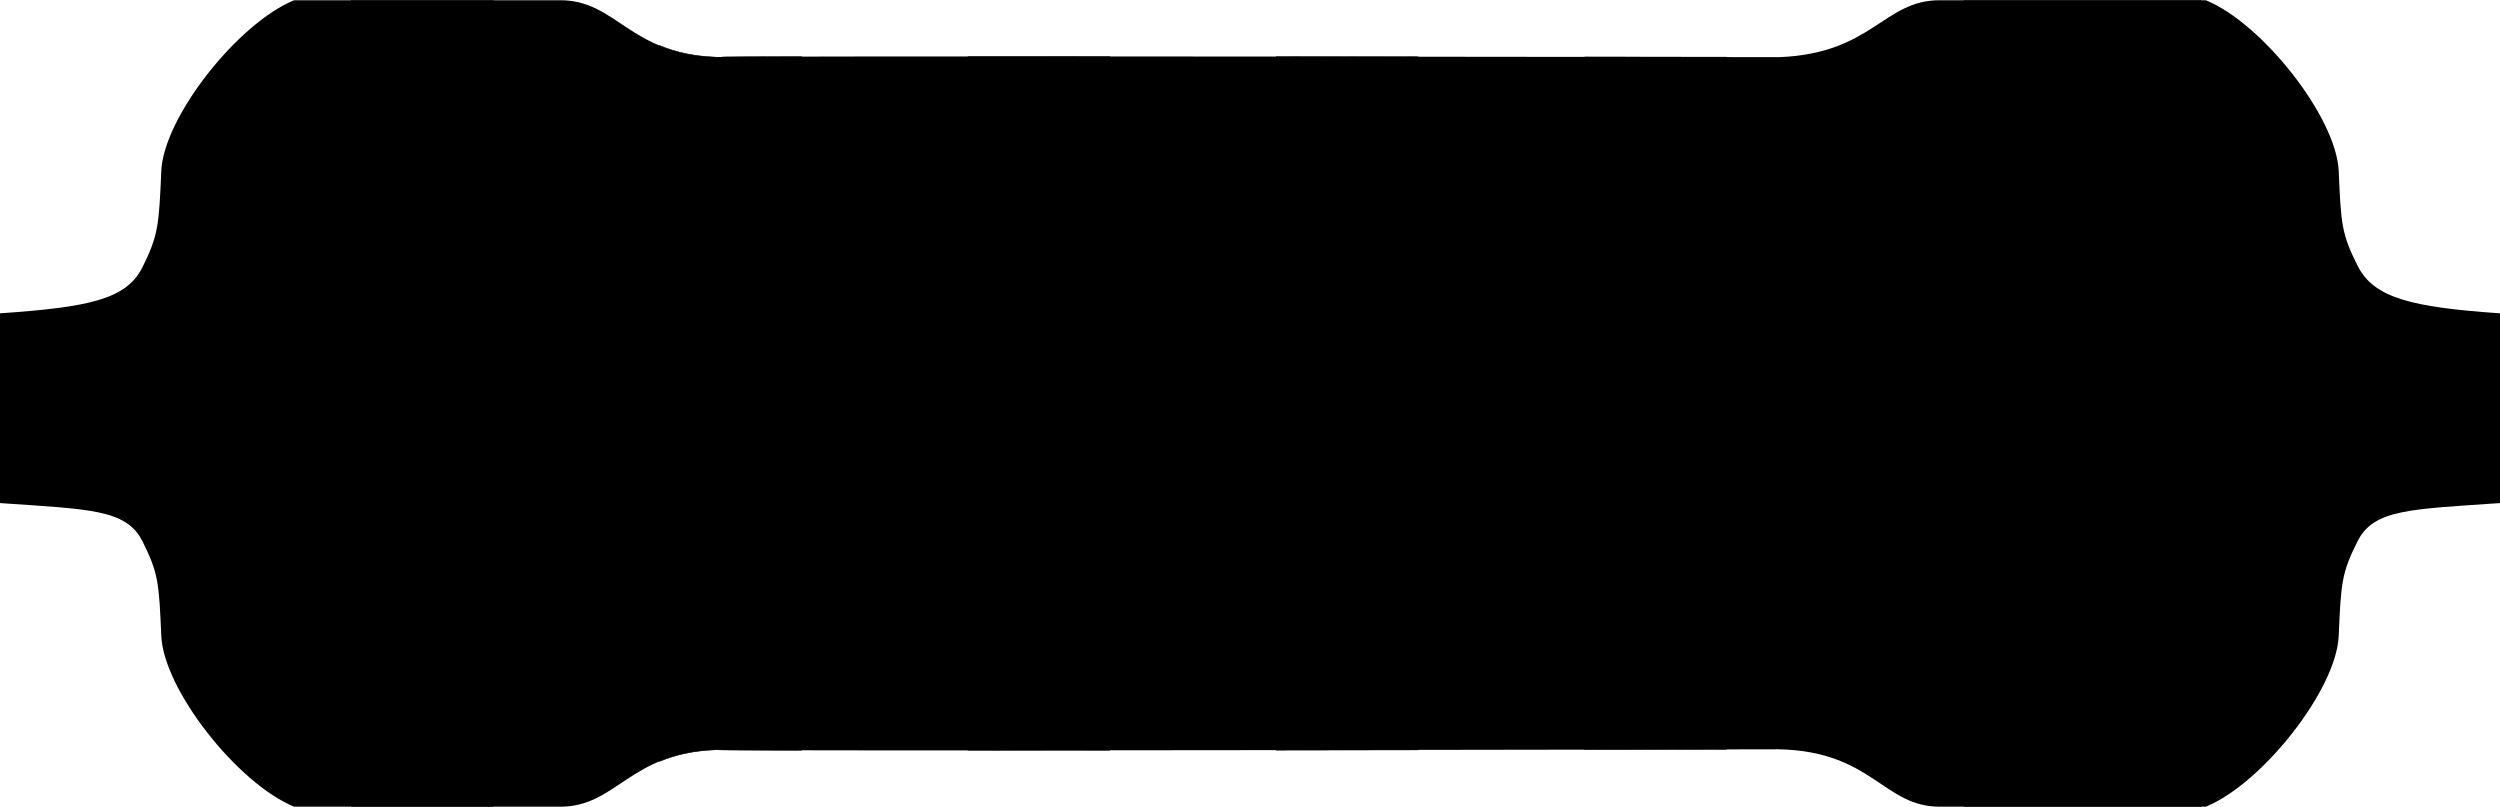
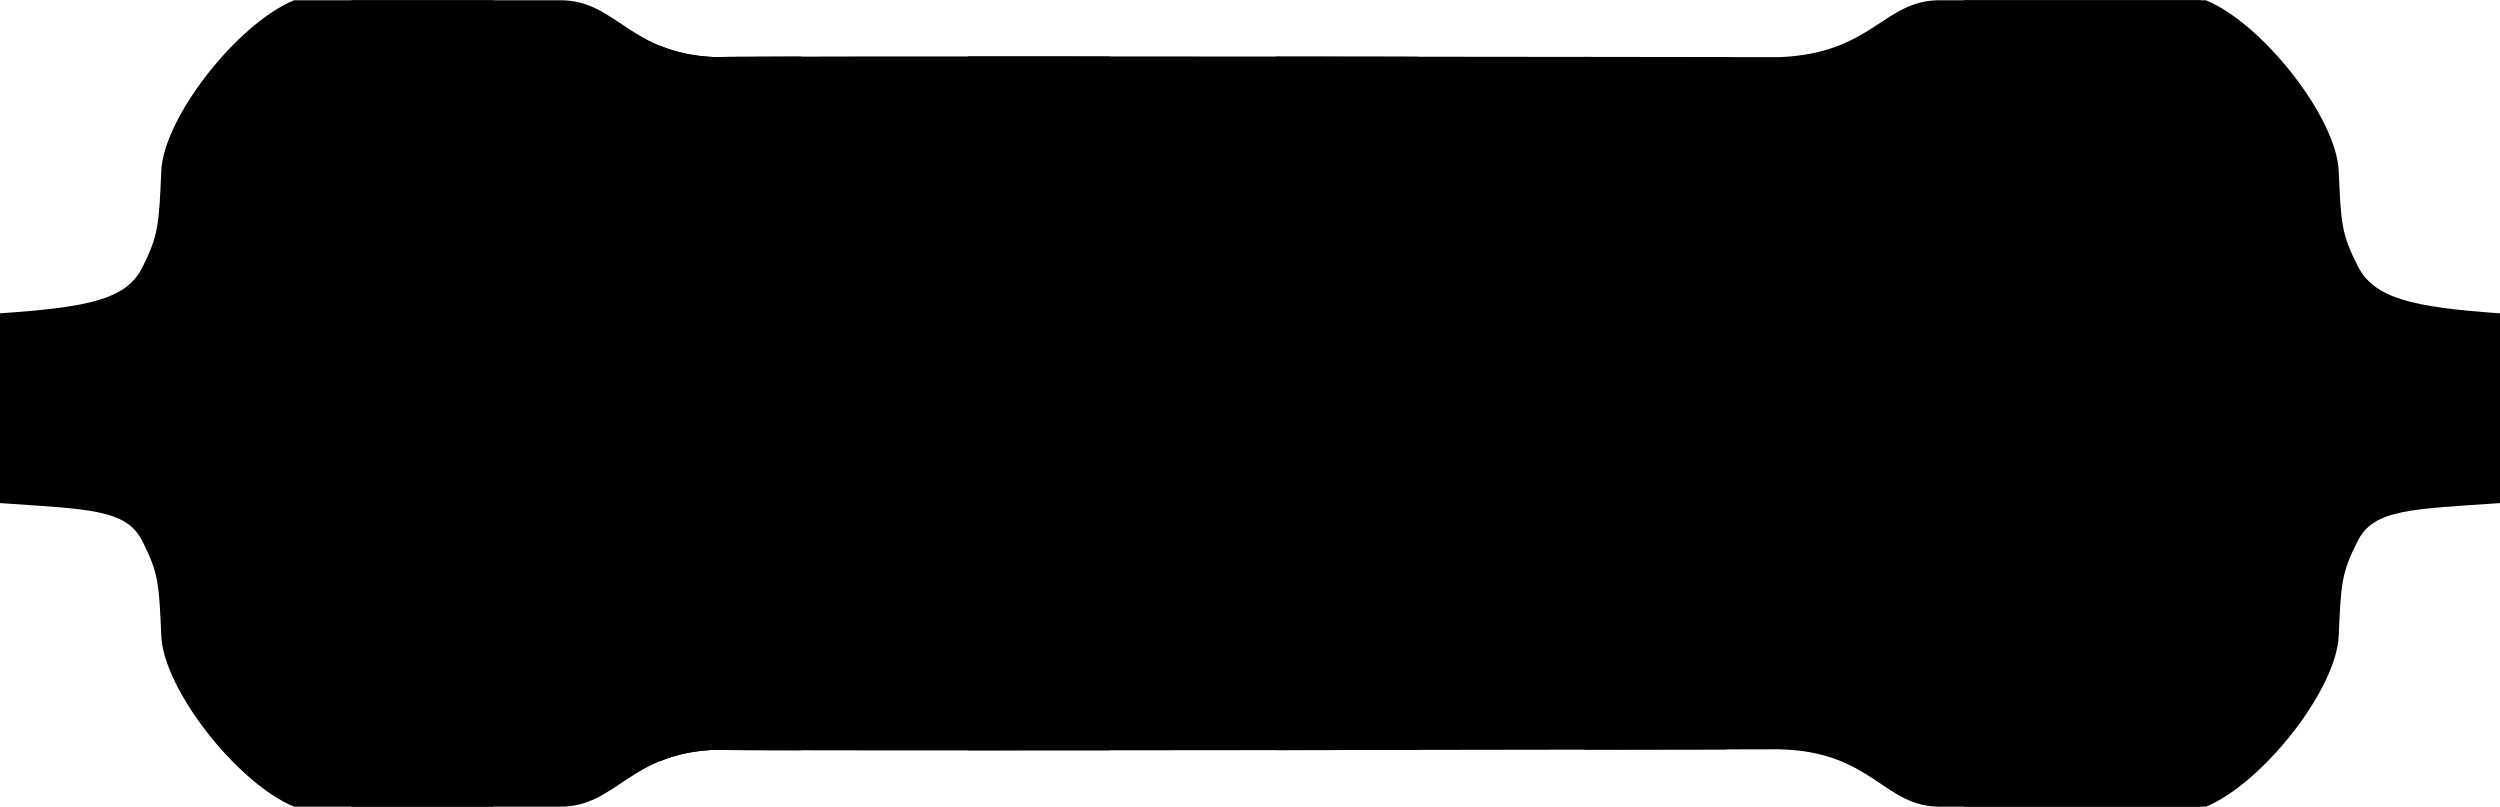
<svg xmlns="http://www.w3.org/2000/svg" id="svg4206" height="48.006mm" width="148.73mm" version="1.1" viewBox="0 0 527 170.1">
  <g id="g5514" transform="translate(-56 -814.31)">
    <path id="resistor-body" d="m583 880.36c-18.737-1.3-26.612-3.262-30-10-3.388-6.738-3.51-8.688-4-20-0.49-11.312-16.075-31.102-28-36h-56c-11.996-0.07-14.194 11.238-34 12 0 0-224.36-0.357-224 0-18.377-0.6-21.004-12.07-33-12h-56c-11.925 4.898-27.51 24.688-28 36-0.49 11.312-0.612 13.594-4 20.332-3.388 6.738-11.263 8.368-30 9.668v40c18.737 1.3 26.612 1.262 30 8 3.388 6.738 3.51 8.688 4 20 0.49 11.312 16.075 31.102 28 36h56c11.996 0.07 14.623-11.4 33-12-0.357 0.357 224-0.1 224-0.1 19.764 0.429 22.004 12.17 34 12.1h56c11.925-4.898 27.51-24.688 28-36 0.49-11.312 0.612-13.262 4-20 3.388-6.738 11.263-6.7 30-8z" />
  </g>
  <g id="g4207" transform="translate(-56 -814.31)">
-     <path id="band-1" style="fill-opacity:.429;stroke:#000;stroke-width:.1" d="m130.05 814.36v170h29.898v-170h-29.898z" />
+     <path id="band-1" d="m130.05 814.36v170h29.898v-170h-29.898z" />
  </g>
  <g id="g4209" transform="translate(-56 -814.31)">
-     <path id="band-2" style="fill-opacity:.429;stroke:#000;stroke-width:.1" d="m195.05 823.91v150.9c3.167-1.314 6.968-2.288 11.949-2.451-0.059 0.059 7.612 0.091 17.949 0.111v-146.23c-10.337 0.025-18.009 0.058-17.949 0.117-4.981-0.163-8.782-1.136-11.949-2.449z" />
+     <path id="band-2" d="m195.05 823.91v150.9c3.167-1.314 6.968-2.288 11.949-2.451-0.059 0.059 7.612 0.091 17.949 0.111v-146.23c-10.337 0.025-18.009 0.058-17.949 0.117-4.981-0.163-8.782-1.136-11.949-2.449z" />
  </g>
  <g id="g4211" transform="translate(-56 -814.31)">
-     <path id="band-3" style="fill-opacity:.429;stroke:#000;stroke-width:.092" band-3="rect4530" d="m260.05 826.21v146.27c9.286-0.002 19.412-0.012 29.906-0.021v-146.24c-10.494-0.005-20.621-0.01-29.906-0.008z" />
+     <path id="band-3" band-3="rect4530" d="m260.05 826.21v146.27c9.286-0.002 19.412-0.012 29.906-0.021v-146.24c-10.494-0.005-20.621-0.01-29.906-0.008z" />
  </g>
  <g id="g4213" transform="translate(-56 -814.31)">
-     <path id="band-4" style="fill-opacity:.429;stroke:#000;stroke-width:.1" d="m325.05 826.24v146.2c14.899-0.02 16.497-0.027 29.898-0.049v-146.12c-13.401-0.016-15-0.022-29.898-0.035z" />
+     <path id="band-4" d="m325.05 826.24v146.2c14.899-0.02 16.497-0.027 29.898-0.049v-146.12c-13.401-0.016-15-0.022-29.898-0.035z" />
  </g>
  <g id="g4215" transform="translate(-56 -814.31)">
-     <path id="band-5" style="fill-opacity:.429;stroke:#000;stroke-width:.1" d="m390.05 826.31v146.02c8.927-0.017 27.096-0.043 29.898-0.049v-145.93c-2.802-0.004-20.972-0.022-29.898-0.035z" />
+     <path id="band-5" d="m390.05 826.31v146.02c8.927-0.017 27.096-0.043 29.898-0.049v-145.93c-2.802-0.004-20.972-0.022-29.898-0.035z" />
  </g>
  <g id="g4217" transform="translate(-56 -814.31)">
-     <path id="band-6" style="fill-opacity:.429;stroke:#000;stroke-width:0.1" d="m470.05 814.36v170h49.898v-170h-49.898z" />
+     <path id="band-6" d="m470.05 814.36v170h49.898v-170h-49.898z" />
  </g>
</svg>
